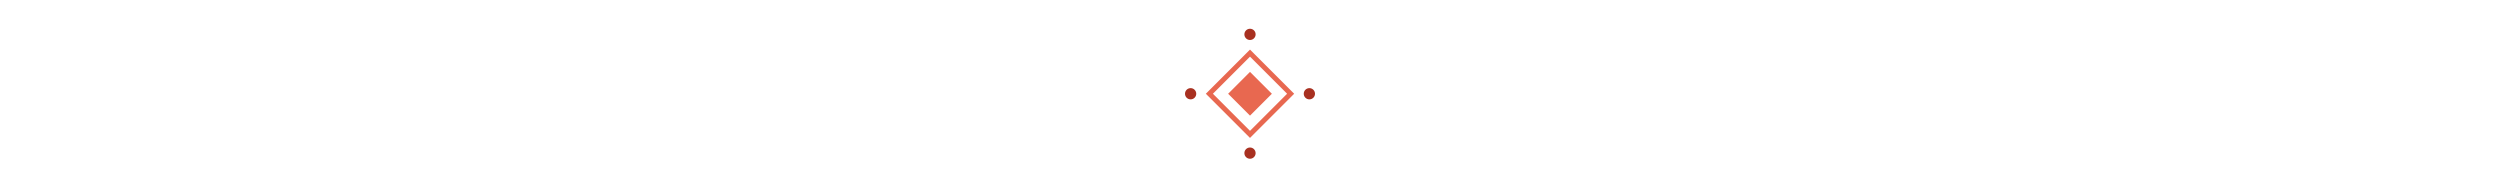
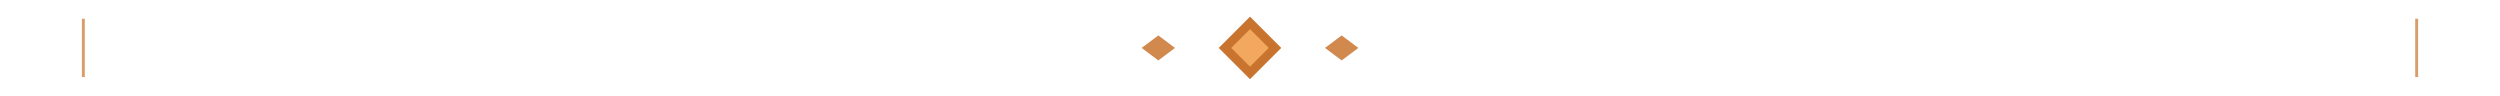
- <svg xmlns="http://www.w3.org/2000/svg" viewBox="0 0 800 60" width="800" height="60" role="img">
+ <svg xmlns="http://www.w3.org/2000/svg" viewBox="0 0 1200 46" width="1200" height="46">
  <defs>
-     <linearGradient id="dg" x1="0" y1="0" x2="1" y2="0">
-       <stop offset="0" stop-color="#5C150C" stop-opacity="0" />
-       <stop offset=".28" stop-color="#A83020" />
-       <stop offset=".5" stop-color="#E86850" />
-       <stop offset=".72" stop-color="#A83020" />
-       <stop offset="1" stop-color="#5C150C" stop-opacity="0" />
+     <linearGradient id="gd_os_forge" x1="0" y1="0" x2="1" y2="0">
+       <stop offset="0" stop-color="#8A5A2E" stop-opacity="0" />
+       <stop offset="0.16" stop-color="#8A5A2E" />
+       <stop offset="0.84" stop-color="#8A5A2E" />
+       <stop offset="1" stop-color="#8A5A2E" stop-opacity="0" />
    </linearGradient>
  </defs>
-   <line x1="20" y1="30" x2="330" y2="30" stroke="url(#dg)" stroke-width="1.4" />
-   <line x1="470" y1="30" x2="780" y2="30" stroke="url(#dg)" stroke-width="1.4" />
-   <g transform="translate(400 30)">
-     <path d="M0 -13 L13 0 L0 13 L-13 0 Z" fill="none" stroke="#E86850" stroke-width="1.6" />
-     <path d="M0 -7 L7 0 L0 7 L-7 0 Z" fill="#E86850" />
-     <circle cx="0" cy="-19" r="1.8" fill="#A83020" />
-     <circle cx="0" cy="19" r="1.8" fill="#A83020" />
-     <circle cx="-19" cy="0" r="1.8" fill="#A83020" />
-     <circle cx="19" cy="0" r="1.8" fill="#A83020" />
-   </g>
+   <line x1="40" y1="23" x2="540" y2="23" stroke="url(#gd_os_forge)" stroke-width="1.6" />
+   <line x1="660" y1="23" x2="1160" y2="23" stroke="url(#gd_os_forge)" stroke-width="1.6" />
+   <path d="M 600 8 L 615 23 L 600 38 L 585 23 Z" fill="#C9742E" />
+   <path d="M 600 14 L 609 23 L 600 32 L 591 23 Z" fill="#F2A85F" />
+   <path d="M 556 17 L 564 23 L 556 29 L 548 23 Z" fill="#C9742E" opacity="0.85" />
+   <path d="M 644 17 L 652 23 L 644 29 L 636 23 Z" fill="#C9742E" opacity="0.85" />
+   <line x1="40" y1="9" x2="40" y2="37" stroke="#C9742E" stroke-width="1.4" opacity="0.7" />
+   <line x1="1160" y1="9" x2="1160" y2="37" stroke="#C9742E" stroke-width="1.4" opacity="0.7" />
</svg>
